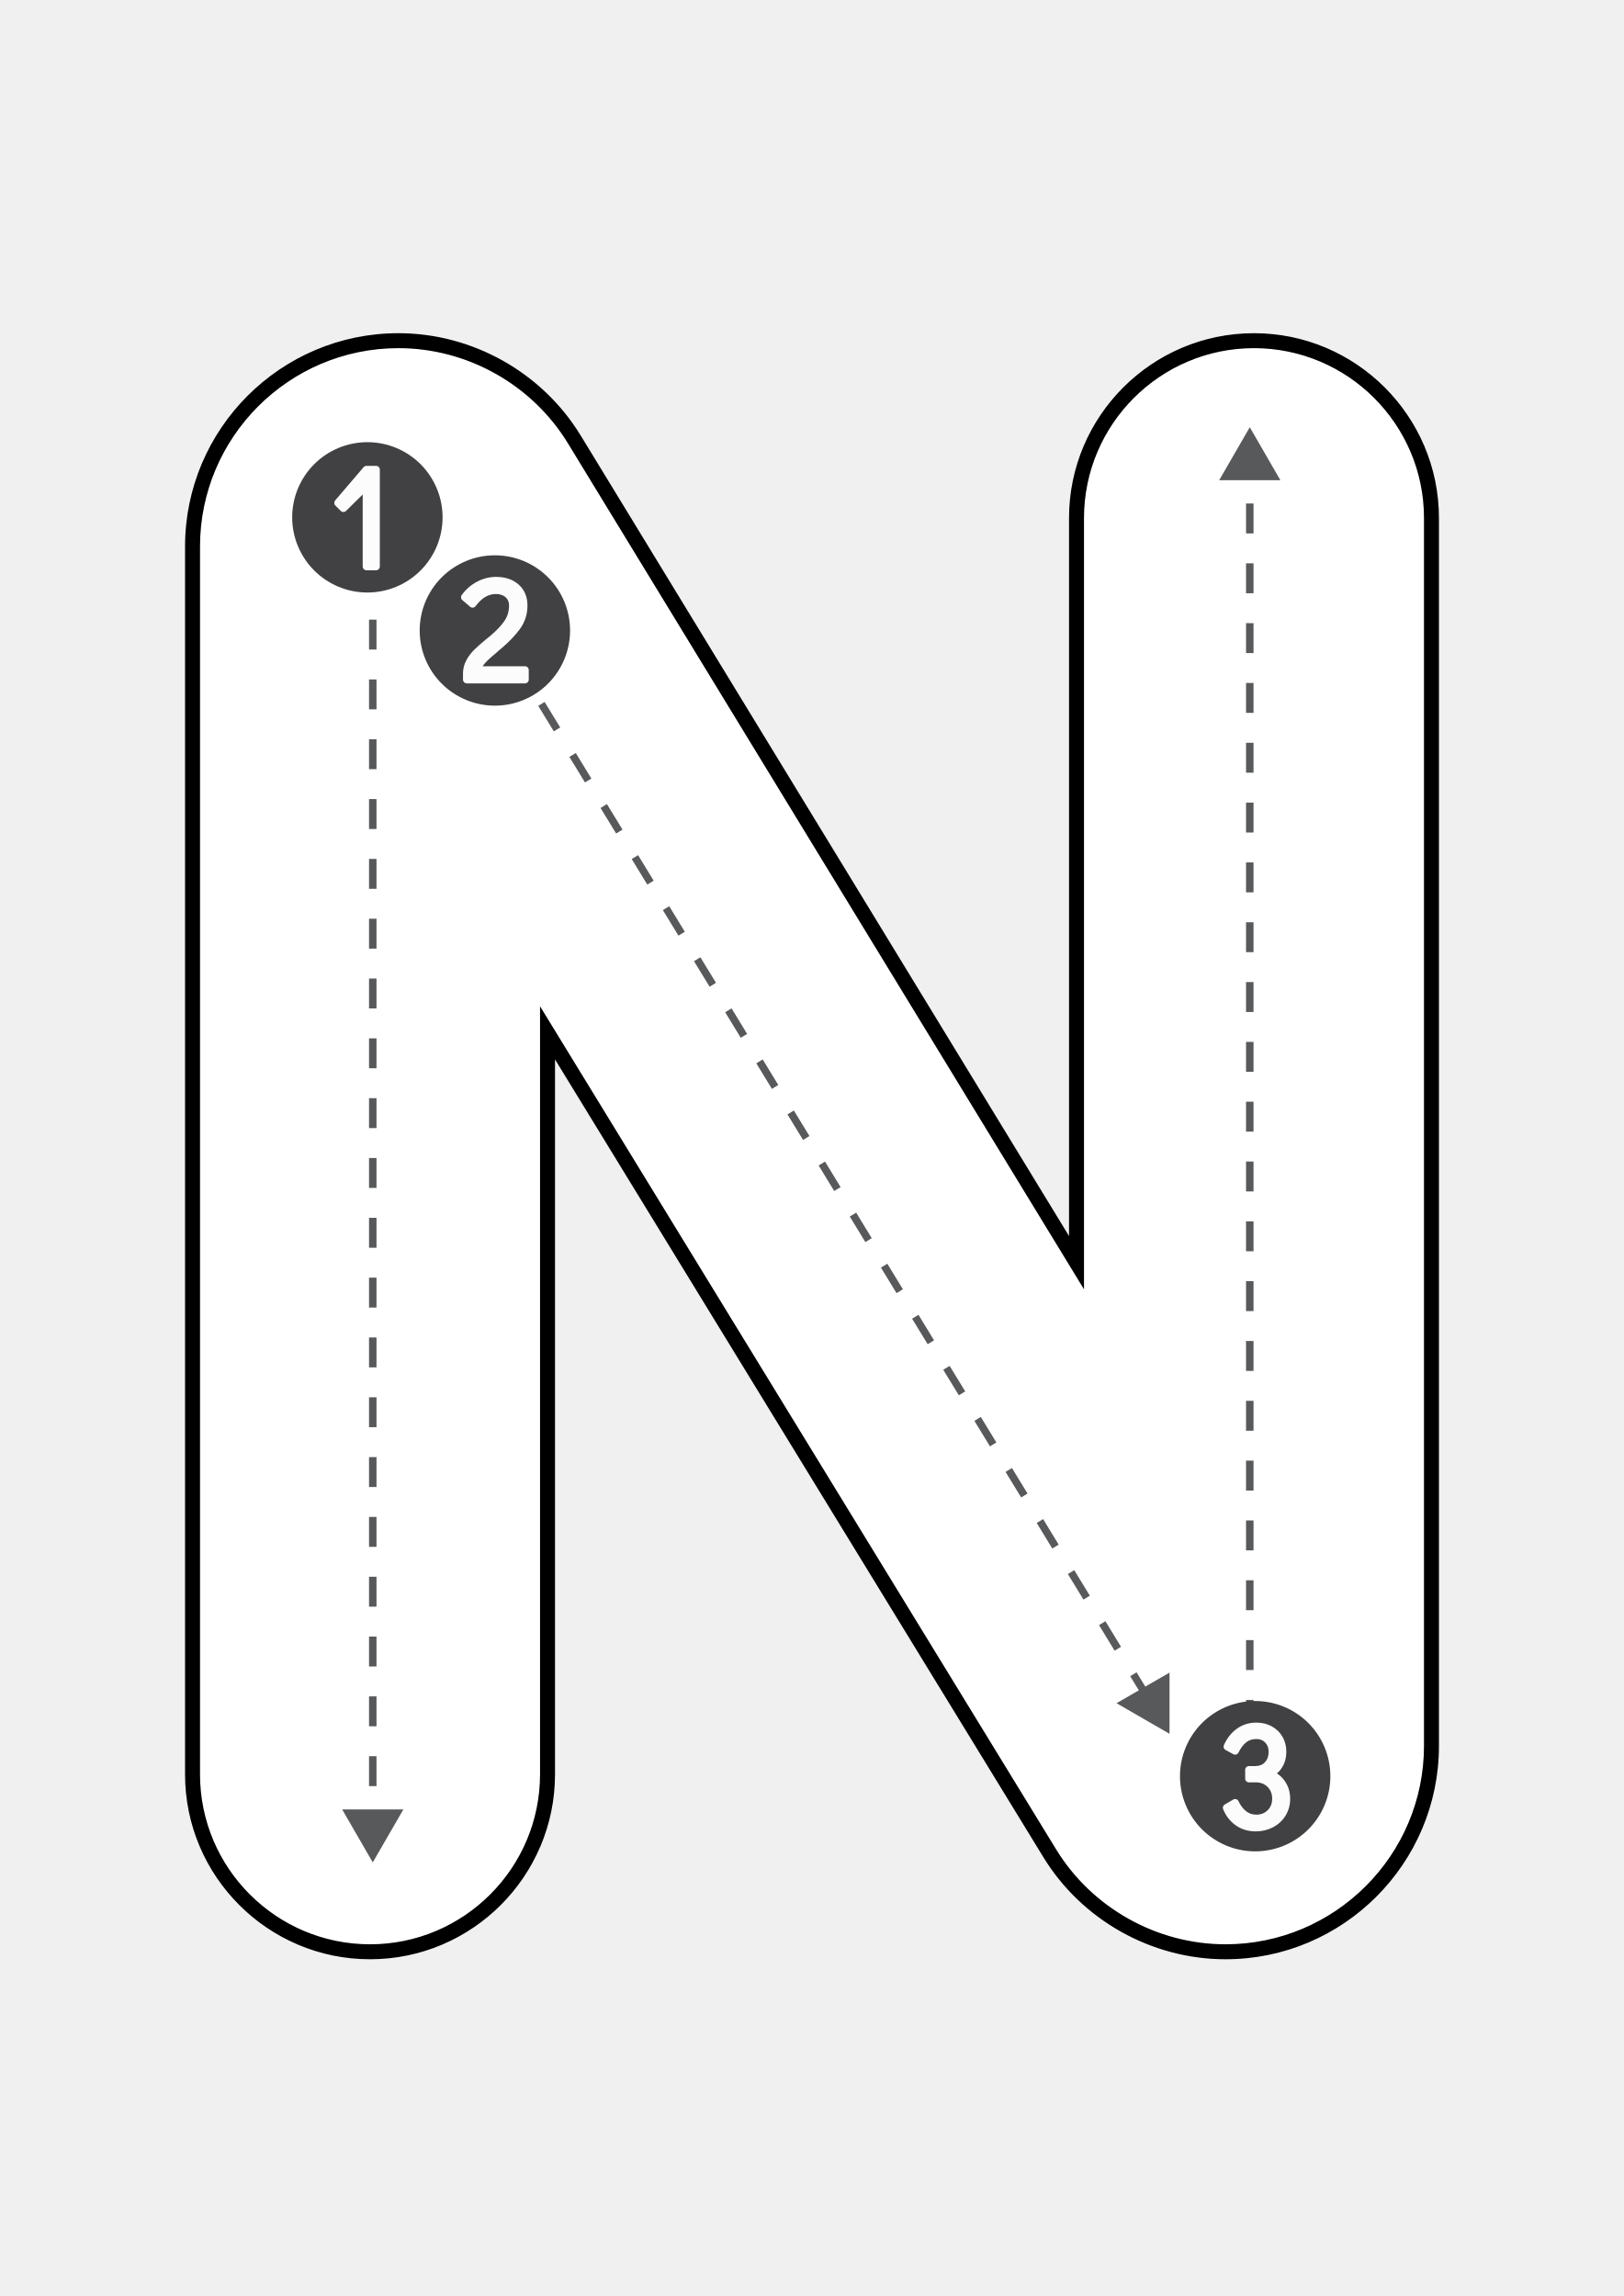
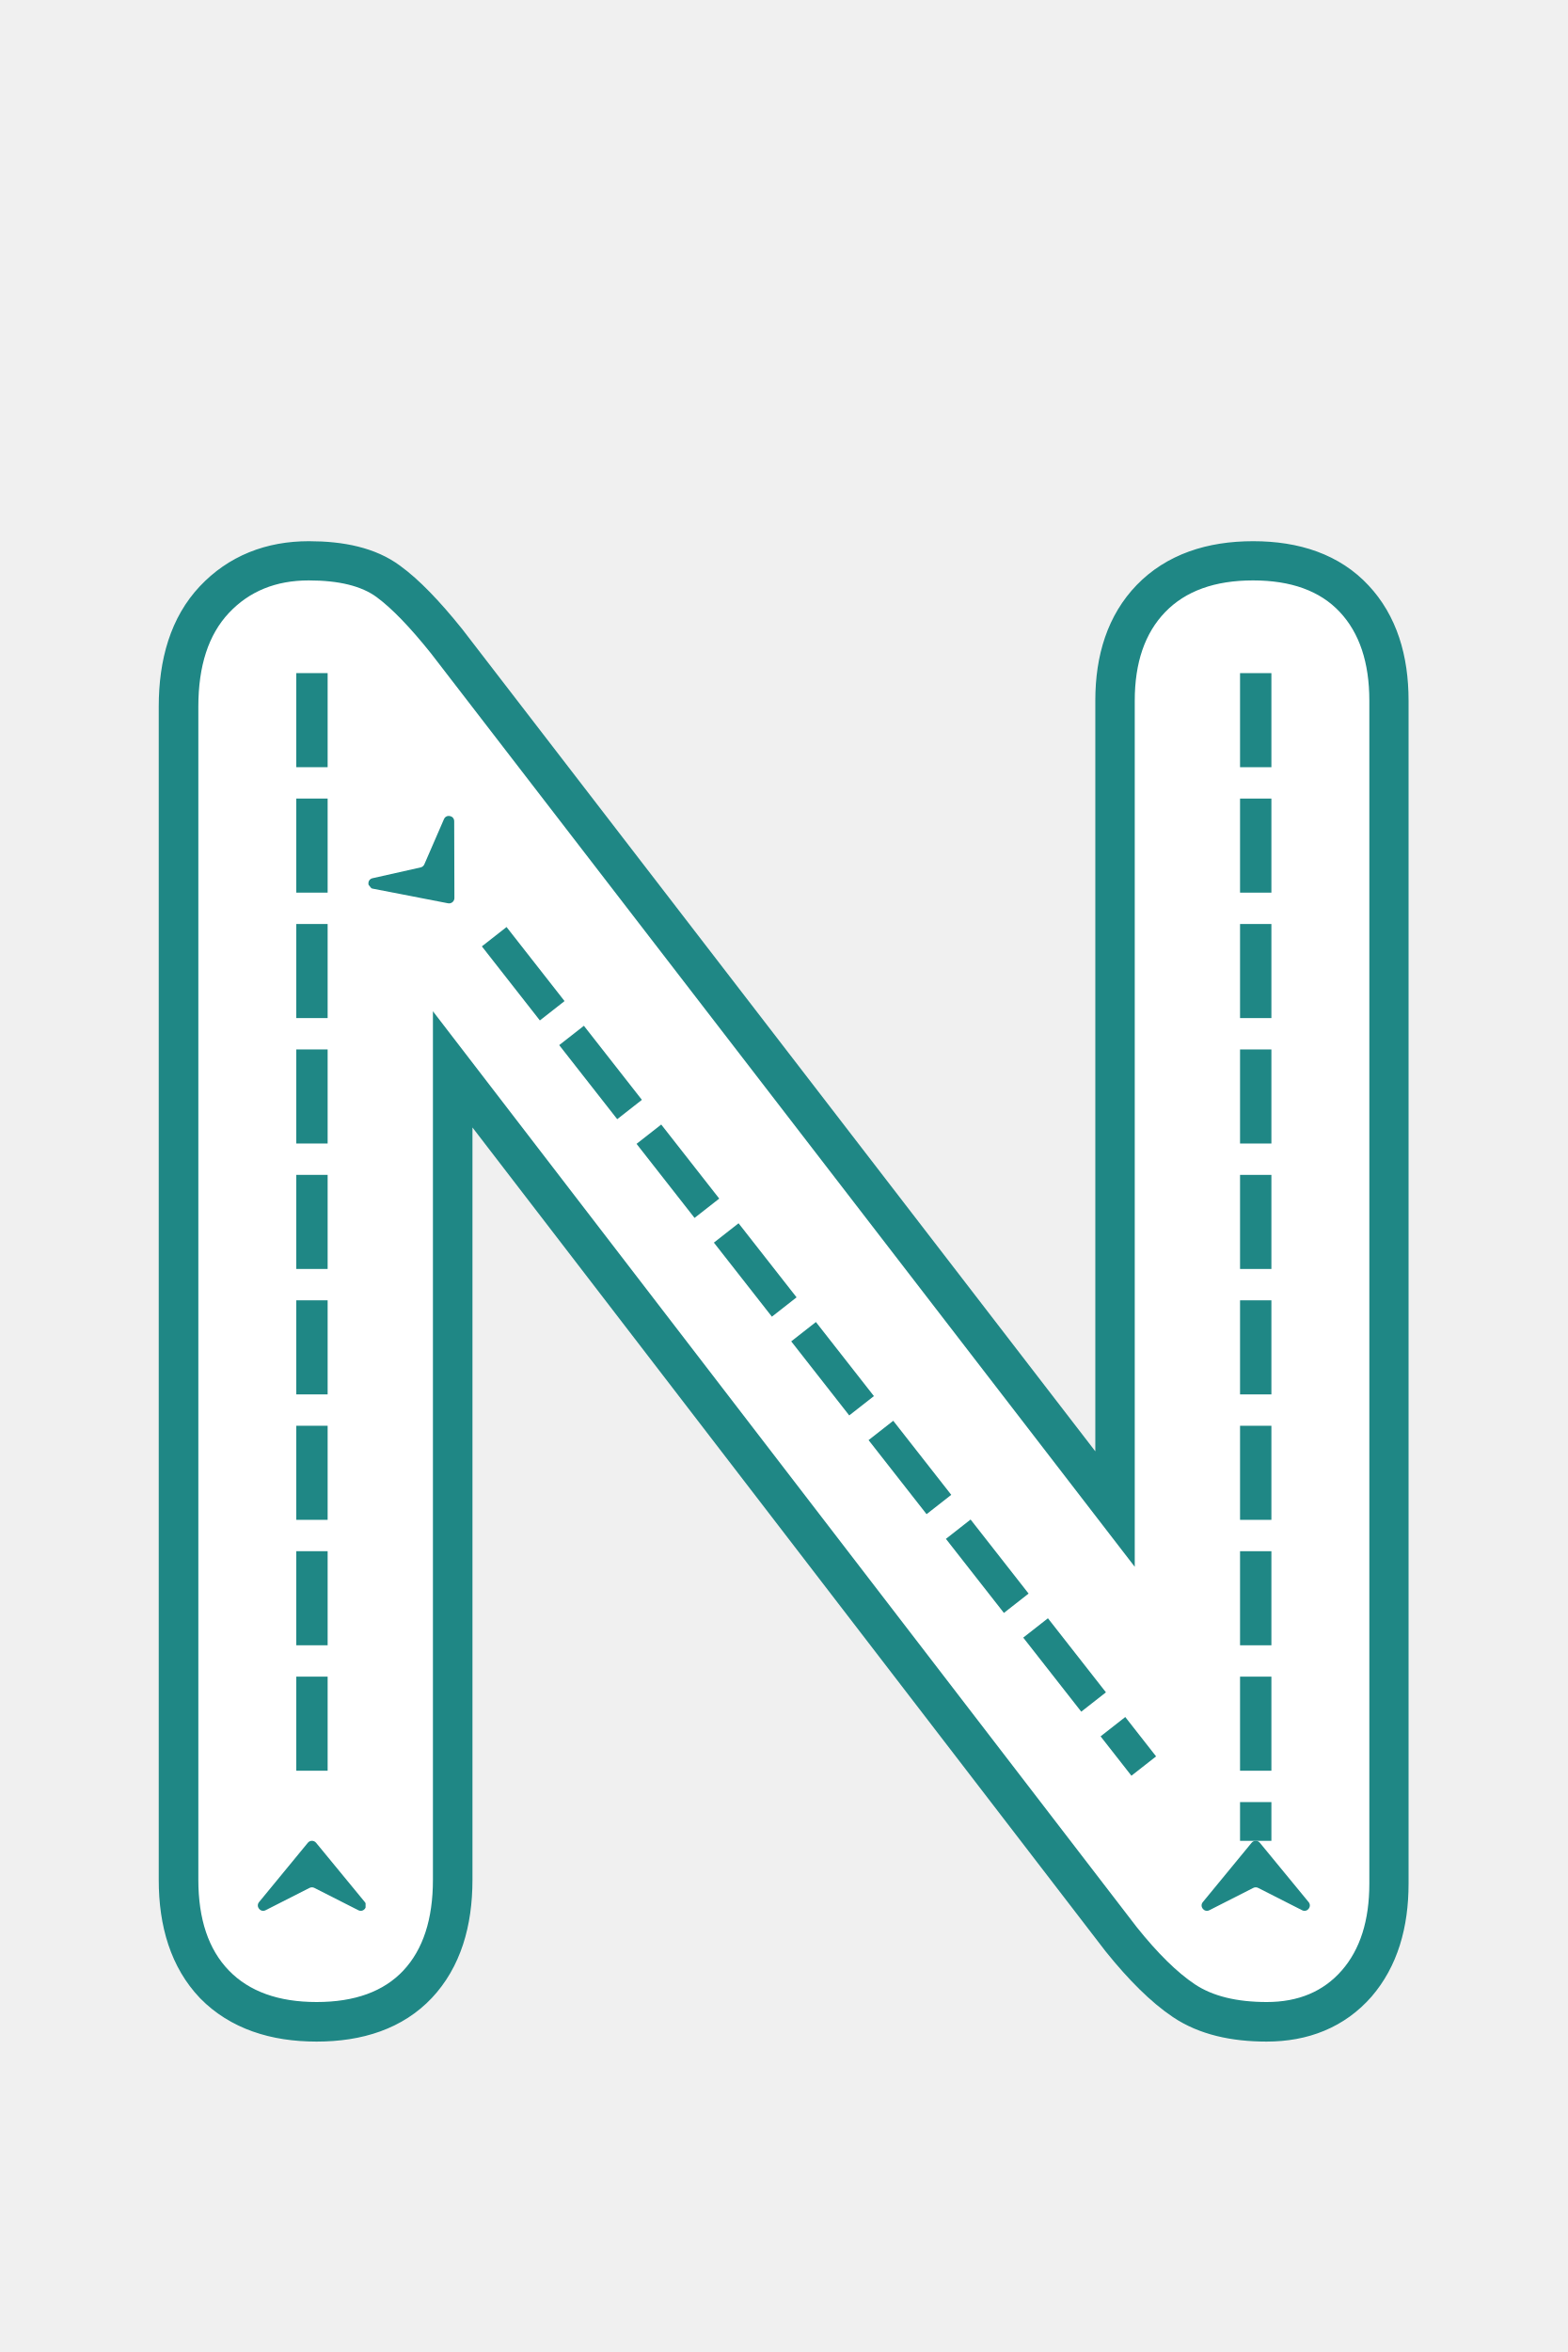
- <svg xmlns="http://www.w3.org/2000/svg" width="794" zoomAndPan="magnify" viewBox="0 0 594.96 842.25" height="1123" preserveAspectRatio="xMidYMid meet" version="1.0">
+ <svg xmlns="http://www.w3.org/2000/svg" width="800" zoomAndPan="magnify" viewBox="0 0 600 900" height="1200" preserveAspectRatio="xMidYMid meet" version="1.0">
  <defs>
-     <clipPath id="327260b3df">
-       <path d="M 67.52 122.227 L 527.609 122.227 L 527.609 718.695 L 67.52 718.695 Z M 67.52 122.227 " clip-rule="nonzero" />
+     <g />
+     <clipPath id="9a4fcc7801">
+       <path d="M 98.676 704.395 L 139.918 704.395 L 139.918 731.188 L 98.676 731.188 Z M 98.676 704.395 " clip-rule="nonzero" />
+     </clipPath>
+     <clipPath id="60f48fec1e">
+       <path d="M 459.883 704.395 L 501.129 704.395 L 501.129 731.188 L 459.883 731.188 Z M 459.883 704.395 " clip-rule="nonzero" />
+     </clipPath>
+     <clipPath id="870b489364">
+       <path d="M 140 312 L 174 312 L 174 346 L 140 346 Z M 140 312 " clip-rule="nonzero" />
+     </clipPath>
+     <clipPath id="8ddbc813d6">
+       <path d="M 172.07 311.359 L 189.277 332.168 L 157.488 358.453 L 140.281 337.645 Z M 172.07 311.359 " clip-rule="nonzero" />
+     </clipPath>
+     <clipPath id="5e788a62c1">
+       <path d="M 172.07 311.359 L 189.277 332.168 L 157.488 358.453 L 140.281 337.645 Z M 172.07 311.359 " clip-rule="nonzero" />
+     </clipPath>
+     <clipPath id="74dd3d95be">
+       <path d="M 172.066 311.363 L 189.141 332.012 L 157.207 358.414 L 140.133 337.77 Z M 172.066 311.363 " clip-rule="nonzero" />
    </clipPath>
  </defs>
-   <path fill="#ffffff" d="M 449.207 713.234 C 424.039 713.234 400.246 699.902 387.105 678.438 L 197.805 369.148 L 197.805 650.891 C 197.805 685.266 169.828 713.234 135.445 713.234 C 101.062 713.234 73.09 685.266 73.09 650.891 L 73.09 200.484 C 73.09 160.359 105.734 127.711 145.867 127.711 C 171.074 127.711 194.883 141.078 208.012 162.594 L 397.309 472.957 L 397.309 190.059 C 397.309 155.68 425.277 127.711 459.66 127.711 C 494.043 127.711 522.012 155.68 522.012 190.059 L 522.012 640.438 C 522.012 680.578 489.352 713.234 449.207 713.234 Z M 449.207 713.234 " fill-opacity="1" fill-rule="nonzero" />
-   <g clip-path="url(#327260b3df)">
-     <path fill="#000000" d="M 459.66 127.711 C 494.043 127.711 522.012 155.68 522.012 190.059 L 522.012 640.438 C 522.012 680.578 489.352 713.234 449.207 713.234 C 424.039 713.234 400.246 699.902 387.105 678.438 L 197.805 369.148 L 197.805 650.891 C 197.805 685.266 169.828 713.234 135.445 713.234 C 101.062 713.234 73.09 685.266 73.09 650.891 L 73.09 200.484 C 73.09 160.359 105.734 127.711 145.867 127.711 C 171.074 127.711 194.883 141.078 208.012 162.594 L 397.309 472.957 L 397.309 190.059 C 397.309 155.68 425.277 127.711 459.66 127.711 M 459.66 122.227 C 422.254 122.227 391.82 152.656 391.82 190.059 L 391.82 453.426 L 212.695 159.734 C 198.578 136.598 172.973 122.227 145.867 122.227 C 102.711 122.227 67.602 157.332 67.602 200.484 L 67.602 650.891 C 67.602 688.293 98.035 718.723 135.445 718.723 C 172.855 718.723 203.293 688.293 203.293 650.891 L 203.293 388.625 L 382.426 681.301 C 396.555 704.383 422.145 718.723 449.207 718.723 C 492.379 718.723 527.5 683.602 527.5 640.438 L 527.5 190.059 C 527.5 152.656 497.066 122.227 459.66 122.227 Z M 459.66 122.227 " fill-opacity="1" fill-rule="nonzero" />
+   <path stroke-linecap="butt" transform="matrix(0.75, 0, 0, 0.75, 17.81836, -15.44928)" fill="none" stroke-linejoin="miter" d="M 137.784 1042.104 C 118.299 1042.104 103.315 1036.781 92.836 1026.141 C 82.523 1015.333 77.367 999.86 77.367 979.724 L 77.367 381.188 C 77.367 360.391 82.523 344.511 92.836 333.542 C 103.315 322.406 116.987 316.839 133.852 316.839 C 149.242 316.839 160.789 319.703 168.482 325.438 C 176.18 331 185.43 340.5 196.237 353.927 L 581.341 853.974 L 555.31 853.974 L 555.31 377.995 C 555.31 358.672 560.466 343.693 570.784 333.047 C 581.263 322.245 596.242 316.839 615.727 316.839 C 635.211 316.839 649.945 322.245 659.935 333.047 C 669.925 343.693 674.919 358.672 674.919 377.995 L 674.919 981.688 C 674.919 1000.516 670.253 1015.333 660.919 1026.141 C 651.586 1036.781 638.815 1042.104 622.602 1042.104 C 607.211 1042.104 595.013 1039.078 586.008 1033.016 C 577.003 1026.958 567.096 1017.219 556.289 1003.792 L 171.924 503.745 L 197.221 503.745 L 197.221 979.724 C 197.221 999.86 192.143 1015.333 181.992 1026.141 C 172.003 1036.781 157.268 1042.104 137.784 1042.104 Z M 137.784 1042.104 " stroke="#1f8785" stroke-width="40.24" stroke-opacity="1" stroke-miterlimit="4" />
+   <g fill="#ffffff" fill-opacity="1">
+     <g transform="translate(17.81836, 760.0507)">
+       <g>
+         <path d="M 103.359 6.031 C 88.773 6.031 77.582 2.008 69.781 -6.031 C 61.988 -14.082 58.094 -25.656 58.094 -40.75 L 58.094 -489.672 C 58.094 -505.266 61.988 -517.207 69.781 -525.5 C 77.582 -533.801 87.77 -537.953 100.344 -537.953 C 111.914 -537.953 120.594 -535.812 126.375 -531.531 C 132.164 -527.258 139.082 -520.098 147.125 -510.047 L 436.094 -135.062 L 416.484 -135.062 L 416.484 -491.938 C 416.484 -506.52 420.379 -517.832 428.172 -525.875 C 435.973 -533.926 447.164 -537.953 461.75 -537.953 C 476.344 -537.953 487.41 -533.926 494.953 -525.875 C 502.492 -517.832 506.266 -506.52 506.266 -491.938 L 506.266 -39.234 C 506.266 -25.148 502.742 -14.082 495.703 -6.031 C 488.66 2.008 479.102 6.031 467.031 6.031 C 455.469 6.031 446.289 3.77 439.5 -0.75 C 432.707 -5.281 425.285 -12.578 417.234 -22.641 L 129.016 -397.625 L 147.875 -397.625 L 147.875 -40.75 C 147.875 -25.656 144.102 -14.082 136.562 -6.031 C 129.02 2.008 117.953 6.031 103.359 6.031 Z M 103.359 6.031 " />
+       </g>
+     </g>
  </g>
-   <path fill="#58595b" d="M 419.965 624.254 L 414.254 614.887 L 416.594 613.457 L 422.309 622.824 Z M 408.539 605.52 L 402.824 596.152 L 405.168 594.723 L 410.879 604.09 Z M 397.113 586.781 L 391.398 577.414 L 393.738 575.984 L 399.453 585.355 Z M 385.684 568.047 L 379.973 558.68 L 382.312 557.25 L 388.027 566.621 Z M 374.258 549.312 L 368.543 539.945 L 370.887 538.516 L 376.602 547.883 Z M 362.832 530.578 L 357.117 521.211 L 359.461 519.781 L 365.172 529.148 Z M 351.406 511.844 L 345.691 502.473 L 348.031 501.047 L 353.746 510.414 Z M 339.977 493.105 L 334.262 483.738 L 336.605 482.312 L 342.32 491.68 Z M 328.551 474.371 L 322.836 465.004 L 325.18 463.574 L 330.891 472.941 Z M 317.125 455.637 L 311.41 446.27 L 313.754 444.84 L 319.465 454.207 Z M 305.695 436.902 L 299.984 427.535 L 302.324 426.105 L 308.039 435.473 Z M 294.27 418.168 L 288.555 408.801 L 290.898 407.371 L 296.613 416.738 Z M 282.844 399.434 L 277.129 390.062 L 279.473 388.637 L 285.184 398.004 Z M 271.418 380.695 L 265.703 371.328 L 268.043 369.902 L 273.758 379.27 Z M 259.988 361.961 L 254.273 352.594 L 256.617 351.164 L 262.332 360.531 Z M 248.562 343.227 L 242.848 333.859 L 245.191 332.43 L 250.906 341.797 Z M 237.137 324.492 L 231.422 315.125 L 233.766 313.695 L 239.477 323.062 Z M 225.707 305.758 L 219.996 296.391 L 222.336 294.961 L 228.051 304.328 Z M 214.281 287.02 L 208.566 277.652 L 210.91 276.223 L 216.625 285.594 Z M 202.855 268.285 L 197.141 258.918 L 199.484 257.492 L 205.199 266.859 Z M 191.43 249.551 L 185.715 240.184 L 188.055 238.754 L 193.77 248.121 Z M 180 230.816 L 177.977 227.492 L 180.316 226.066 L 182.344 229.387 Z M 180 230.816 " fill-opacity="1" fill-rule="nonzero" />
-   <path fill="#58595b" d="M 137.82 670.23 L 135.078 670.23 L 135.078 666.18 L 137.82 666.18 Z M 137.82 655.207 L 135.078 655.207 L 135.078 644.234 L 137.82 644.234 Z M 137.82 633.262 L 135.078 633.262 L 135.078 622.289 L 137.82 622.289 Z M 137.82 611.32 L 135.078 611.32 L 135.078 600.348 L 137.82 600.348 Z M 137.82 589.375 L 135.078 589.375 L 135.078 578.402 L 137.82 578.402 Z M 137.82 567.43 L 135.078 567.43 L 135.078 556.457 L 137.82 556.457 Z M 137.82 545.488 L 135.078 545.488 L 135.078 534.516 L 137.82 534.516 Z M 137.82 523.543 L 135.078 523.543 L 135.078 512.57 L 137.82 512.57 Z M 137.82 501.598 L 135.078 501.598 L 135.078 490.625 L 137.82 490.625 Z M 137.82 479.652 L 135.078 479.652 L 135.078 468.684 L 137.82 468.684 Z M 137.82 457.711 L 135.078 457.711 L 135.078 446.738 L 137.82 446.738 Z M 137.82 435.766 L 135.078 435.766 L 135.078 424.793 L 137.82 424.793 Z M 137.82 413.82 L 135.078 413.82 L 135.078 402.848 L 137.82 402.848 Z M 137.82 391.879 L 135.078 391.879 L 135.078 380.906 L 137.82 380.906 Z M 137.82 369.934 L 135.078 369.934 L 135.078 358.961 L 137.82 358.961 Z M 137.82 347.988 L 135.078 347.988 L 135.078 337.016 L 137.82 337.016 Z M 137.82 326.047 L 135.078 326.047 L 135.078 315.074 L 137.82 315.074 Z M 137.82 304.102 L 135.078 304.102 L 135.078 293.129 L 137.82 293.129 Z M 137.82 282.156 L 135.078 282.156 L 135.078 271.184 L 137.82 271.184 Z M 137.82 260.211 L 135.078 260.211 L 135.078 249.242 L 137.82 249.242 Z M 137.82 238.27 L 135.078 238.27 L 135.078 227.297 L 137.82 227.297 Z M 137.82 216.324 L 135.078 216.324 L 135.078 205.352 L 137.82 205.352 Z M 137.82 216.324 " fill-opacity="1" fill-rule="nonzero" />
-   <path fill="#58595b" d="M 136.449 683.195 L 147.68 663.75 L 125.223 663.75 Z M 136.449 683.195 " fill-opacity="1" fill-rule="nonzero" />
-   <path fill="#58595b" d="M 428.68 636.02 L 428.68 613.566 L 409.234 624.793 Z M 428.68 636.02 " fill-opacity="1" fill-rule="nonzero" />
-   <path fill="#414042" d="M 162.055 189.777 C 162.055 190.684 162.008 191.582 161.922 192.48 C 161.832 193.379 161.699 194.273 161.523 195.16 C 161.348 196.043 161.129 196.918 160.867 197.785 C 160.605 198.648 160.301 199.496 159.953 200.332 C 159.609 201.164 159.223 201.98 158.797 202.777 C 158.371 203.574 157.906 204.348 157.406 205.098 C 156.902 205.852 156.367 206.574 155.793 207.273 C 155.219 207.973 154.613 208.641 153.977 209.277 C 153.336 209.918 152.668 210.523 151.969 211.094 C 151.273 211.668 150.547 212.207 149.797 212.707 C 149.047 213.207 148.273 213.672 147.477 214.098 C 146.68 214.523 145.863 214.91 145.027 215.254 C 144.195 215.602 143.344 215.906 142.48 216.168 C 141.617 216.43 140.742 216.648 139.855 216.824 C 138.969 217 138.078 217.133 137.176 217.223 C 136.277 217.309 135.379 217.355 134.473 217.355 C 133.57 217.355 132.672 217.309 131.77 217.223 C 130.871 217.133 129.98 217 129.094 216.824 C 128.207 216.648 127.332 216.43 126.469 216.168 C 125.605 215.906 124.754 215.602 123.922 215.254 C 123.086 214.91 122.27 214.523 121.473 214.098 C 120.676 213.672 119.902 213.207 119.152 212.707 C 118.402 212.207 117.676 211.668 116.977 211.094 C 116.281 210.523 115.613 209.918 114.973 209.277 C 114.336 208.641 113.727 207.973 113.156 207.273 C 112.582 206.574 112.047 205.852 111.543 205.098 C 111.043 204.348 110.578 203.574 110.152 202.777 C 109.727 201.98 109.34 201.164 108.996 200.332 C 108.648 199.496 108.344 198.648 108.082 197.785 C 107.82 196.918 107.602 196.043 107.426 195.16 C 107.25 194.273 107.117 193.379 107.027 192.48 C 106.941 191.582 106.895 190.684 106.895 189.777 C 106.895 188.875 106.941 187.977 107.027 187.074 C 107.117 186.176 107.25 185.285 107.426 184.398 C 107.602 183.512 107.82 182.637 108.082 181.773 C 108.344 180.91 108.648 180.062 108.996 179.227 C 109.34 178.391 109.727 177.578 110.152 176.781 C 110.578 175.984 111.043 175.211 111.543 174.457 C 112.047 173.707 112.582 172.984 113.156 172.285 C 113.727 171.586 114.336 170.918 114.973 170.281 C 115.613 169.641 116.281 169.035 116.977 168.461 C 117.676 167.891 118.402 167.352 119.152 166.852 C 119.902 166.348 120.676 165.887 121.473 165.461 C 122.27 165.035 123.086 164.648 123.922 164.301 C 124.754 163.957 125.605 163.652 126.469 163.391 C 127.332 163.129 128.207 162.91 129.094 162.734 C 129.98 162.559 130.871 162.426 131.77 162.336 C 132.672 162.246 133.57 162.203 134.473 162.203 C 135.379 162.203 136.277 162.246 137.176 162.336 C 138.078 162.426 138.969 162.559 139.855 162.734 C 140.742 162.91 141.617 163.129 142.48 163.391 C 143.344 163.652 144.195 163.957 145.027 164.301 C 145.863 164.648 146.68 165.035 147.477 165.461 C 148.273 165.887 149.047 166.348 149.797 166.852 C 150.547 167.352 151.273 167.891 151.969 168.461 C 152.668 169.035 153.336 169.641 153.977 170.281 C 154.613 170.918 155.219 171.586 155.793 172.285 C 156.367 172.984 156.902 173.707 157.406 174.457 C 157.906 175.211 158.371 175.984 158.797 176.781 C 159.223 177.578 159.609 178.391 159.953 179.227 C 160.301 180.062 160.605 180.91 160.867 181.773 C 161.129 182.637 161.348 183.512 161.523 184.398 C 161.699 185.285 161.832 186.176 161.922 187.074 C 162.008 187.977 162.055 188.875 162.055 189.777 Z M 162.055 189.777 " fill-opacity="1" fill-rule="nonzero" />
-   <path fill="#fcfcfc" d="M 137.668 170.898 L 134.125 170.898 C 133.723 170.898 133.344 171.078 133.082 171.383 L 122.656 183.578 C 122.195 184.121 122.219 184.934 122.73 185.441 L 124.711 187.422 C 125.246 187.953 126.109 187.953 126.645 187.426 L 132.754 181.395 L 132.754 207.82 C 132.754 208.574 133.371 209.191 134.125 209.191 L 137.668 209.191 C 138.422 209.191 139.039 208.574 139.039 207.82 L 139.039 172.273 C 139.039 171.516 138.422 170.898 137.668 170.898 Z M 137.668 170.898 " fill-opacity="1" fill-rule="nonzero" />
-   <path fill="#414042" d="M 208.816 231.281 C 208.816 232.184 208.773 233.082 208.684 233.98 C 208.594 234.883 208.461 235.773 208.285 236.66 C 208.109 237.543 207.891 238.418 207.629 239.285 C 207.367 240.148 207.062 240.996 206.719 241.832 C 206.371 242.668 205.984 243.48 205.559 244.277 C 205.133 245.074 204.672 245.848 204.168 246.598 C 203.668 247.352 203.129 248.074 202.555 248.773 C 201.984 249.473 201.379 250.141 200.738 250.777 C 200.102 251.418 199.434 252.023 198.734 252.594 C 198.035 253.168 197.312 253.707 196.559 254.207 C 195.809 254.711 195.035 255.172 194.238 255.598 C 193.441 256.023 192.625 256.41 191.793 256.754 C 190.957 257.102 190.109 257.406 189.242 257.668 C 188.379 257.93 187.504 258.148 186.617 258.324 C 185.73 258.5 184.84 258.633 183.941 258.723 C 183.043 258.812 182.141 258.855 181.238 258.855 C 180.336 258.855 179.434 258.812 178.535 258.723 C 177.637 258.633 176.742 258.5 175.855 258.324 C 174.973 258.148 174.098 257.93 173.23 257.668 C 172.367 257.406 171.52 257.102 170.684 256.754 C 169.848 256.41 169.035 256.023 168.238 255.598 C 167.441 255.172 166.668 254.711 165.914 254.207 C 165.164 253.707 164.441 253.168 163.742 252.594 C 163.043 252.023 162.375 251.418 161.734 250.777 C 161.098 250.141 160.492 249.473 159.918 248.773 C 159.348 248.074 158.809 247.352 158.305 246.598 C 157.805 245.848 157.34 245.074 156.914 244.277 C 156.488 243.48 156.105 242.668 155.758 241.832 C 155.414 240.996 155.109 240.148 154.848 239.285 C 154.582 238.418 154.363 237.543 154.188 236.66 C 154.012 235.773 153.879 234.883 153.793 233.98 C 153.703 233.082 153.66 232.184 153.66 231.281 C 153.66 230.375 153.703 229.477 153.793 228.578 C 153.879 227.676 154.012 226.785 154.188 225.898 C 154.363 225.016 154.582 224.141 154.848 223.273 C 155.109 222.41 155.414 221.562 155.758 220.727 C 156.105 219.891 156.488 219.078 156.914 218.281 C 157.34 217.484 157.805 216.711 158.305 215.961 C 158.809 215.207 159.348 214.484 159.918 213.785 C 160.492 213.086 161.098 212.418 161.734 211.781 C 162.375 211.141 163.043 210.535 163.742 209.965 C 164.441 209.391 165.164 208.852 165.914 208.352 C 166.668 207.848 167.441 207.387 168.238 206.961 C 169.035 206.535 169.848 206.148 170.684 205.805 C 171.52 205.457 172.367 205.152 173.23 204.891 C 174.098 204.629 174.973 204.41 175.855 204.234 C 176.742 204.059 177.637 203.926 178.535 203.836 C 179.434 203.75 180.336 203.703 181.238 203.703 C 182.141 203.703 183.043 203.75 183.941 203.836 C 184.84 203.926 185.73 204.059 186.617 204.234 C 187.504 204.41 188.379 204.629 189.242 204.891 C 190.109 205.152 190.957 205.457 191.793 205.805 C 192.625 206.148 193.441 206.535 194.238 206.961 C 195.035 207.387 195.809 207.848 196.559 208.352 C 197.312 208.852 198.035 209.391 198.734 209.965 C 199.434 210.535 200.102 211.141 200.738 211.781 C 201.379 212.418 201.984 213.086 202.555 213.785 C 203.129 214.484 203.668 215.207 204.168 215.961 C 204.672 216.711 205.133 217.484 205.559 218.281 C 205.984 219.078 206.371 219.891 206.719 220.727 C 207.062 221.562 207.367 222.41 207.629 223.273 C 207.891 224.141 208.109 225.016 208.285 225.898 C 208.461 226.785 208.594 227.676 208.684 228.578 C 208.773 229.477 208.816 230.375 208.816 231.281 Z M 208.816 231.281 " fill-opacity="1" fill-rule="nonzero" />
-   <path fill="#fcfcfc" d="M 192.289 244.402 L 176.781 244.402 C 176.988 244.027 177.258 243.645 177.617 243.254 C 178.594 242.176 180.16 240.746 182.27 239.016 L 182.242 238.984 C 182.566 238.766 182.918 238.461 183.32 238.117 C 186.309 235.59 188.699 233.105 190.426 230.734 C 192.258 228.223 193.188 225.316 193.188 222.113 C 193.188 218.941 192.105 216.363 189.973 214.445 C 187.879 212.57 185.078 211.621 181.652 211.621 C 179.254 211.621 176.906 212.219 174.676 213.398 C 172.473 214.566 170.586 216.211 169.078 218.281 C 168.652 218.863 168.75 219.664 169.297 220.133 L 172.164 222.582 C 172.445 222.824 172.812 222.953 173.207 222.902 C 173.582 222.859 173.926 222.664 174.152 222.355 C 175.254 220.875 176.449 219.738 177.703 218.984 C 180.109 217.523 183.465 217.531 185.188 219.09 C 186.023 219.848 186.43 220.836 186.43 222.113 C 186.43 224.254 185.895 226.078 184.793 227.699 C 183.625 229.422 181.938 231.227 179.746 233.086 C 179.625 233.188 179.059 233.656 178.02 234.5 C 176.219 235.984 174.75 237.281 173.652 238.359 C 172.516 239.48 171.551 240.762 170.781 242.172 C 169.961 243.672 169.543 245.328 169.543 247.074 L 169.543 249.316 C 169.543 250.074 170.156 250.691 170.914 250.691 L 192.289 250.691 C 193.043 250.691 193.66 250.074 193.66 249.316 L 193.66 245.77 C 193.66 245.016 193.047 244.402 192.289 244.402 Z M 192.289 244.402 " fill-opacity="1" fill-rule="nonzero" />
-   <path fill="#58595b" d="M 459.488 634.559 L 456.746 634.559 L 456.746 623.586 L 459.488 623.586 Z M 459.488 612.613 L 456.746 612.613 L 456.746 601.645 L 459.488 601.645 Z M 459.488 590.672 L 456.746 590.672 L 456.746 579.699 L 459.488 579.699 Z M 459.488 568.727 L 456.746 568.727 L 456.746 557.754 L 459.488 557.754 Z M 459.488 546.781 L 456.746 546.781 L 456.746 535.809 L 459.488 535.809 Z M 459.488 524.84 L 456.746 524.84 L 456.746 513.867 L 459.488 513.867 Z M 459.488 502.895 L 456.746 502.895 L 456.746 491.922 L 459.488 491.922 Z M 459.488 480.949 L 456.746 480.949 L 456.746 469.977 L 459.488 469.977 Z M 459.488 459.008 L 456.746 459.008 L 456.746 448.035 L 459.488 448.035 Z M 459.488 437.062 L 456.746 437.062 L 456.746 426.09 L 459.488 426.09 Z M 459.488 415.117 L 456.746 415.117 L 456.746 404.145 L 459.488 404.145 Z M 459.488 393.172 L 456.746 393.172 L 456.746 382.203 L 459.488 382.203 Z M 459.488 371.23 L 456.746 371.23 L 456.746 360.258 L 459.488 360.258 Z M 459.488 349.285 L 456.746 349.285 L 456.746 338.312 L 459.488 338.312 Z M 459.488 327.34 L 456.746 327.34 L 456.746 316.367 L 459.488 316.367 Z M 459.488 305.398 L 456.746 305.398 L 456.746 294.426 L 459.488 294.426 Z M 459.488 283.453 L 456.746 283.453 L 456.746 272.48 L 459.488 272.48 Z M 459.488 261.508 L 456.746 261.508 L 456.746 250.535 L 459.488 250.535 Z M 459.488 239.566 L 456.746 239.566 L 456.746 228.594 L 459.488 228.594 Z M 459.488 217.621 L 456.746 217.621 L 456.746 206.648 L 459.488 206.648 Z M 459.488 195.676 L 456.746 195.676 L 456.746 184.703 L 459.488 184.703 Z M 459.488 173.73 L 456.746 173.73 L 456.746 169.68 L 459.488 169.68 Z M 459.488 173.73 " fill-opacity="1" fill-rule="nonzero" />
-   <path fill="#58595b" d="M 458.117 156.719 L 446.887 176.164 L 469.344 176.164 Z M 458.117 156.719 " fill-opacity="1" fill-rule="nonzero" />
-   <path fill="#414042" d="M 487.672 651.566 C 487.672 652.469 487.629 653.371 487.539 654.27 C 487.449 655.168 487.316 656.059 487.141 656.945 C 486.965 657.832 486.746 658.707 486.484 659.57 C 486.223 660.434 485.918 661.285 485.57 662.117 C 485.227 662.953 484.84 663.77 484.414 664.566 C 483.988 665.359 483.523 666.137 483.023 666.887 C 482.523 667.637 481.984 668.359 481.41 669.059 C 480.84 669.758 480.23 670.426 479.594 671.066 C 478.953 671.703 478.285 672.309 477.59 672.883 C 476.891 673.453 476.164 673.992 475.414 674.492 C 474.664 674.996 473.891 675.461 473.094 675.887 C 472.297 676.312 471.48 676.695 470.645 677.043 C 469.812 677.387 468.961 677.691 468.098 677.953 C 467.234 678.215 466.359 678.434 465.473 678.609 C 464.586 678.789 463.695 678.918 462.797 679.008 C 461.898 679.098 460.996 679.141 460.094 679.141 C 459.188 679.141 458.289 679.098 457.391 679.008 C 456.488 678.918 455.598 678.789 454.711 678.609 C 453.824 678.434 452.949 678.215 452.086 677.953 C 451.223 677.691 450.371 677.387 449.539 677.043 C 448.703 676.695 447.887 676.312 447.09 675.887 C 446.297 675.461 445.52 674.996 444.77 674.492 C 444.02 673.992 443.293 673.453 442.598 672.883 C 441.898 672.309 441.23 671.703 440.59 671.066 C 439.953 670.426 439.348 669.758 438.773 669.059 C 438.199 668.359 437.664 667.637 437.16 666.887 C 436.66 666.137 436.195 665.359 435.77 664.566 C 435.344 663.77 434.957 662.953 434.613 662.117 C 434.266 661.285 433.965 660.434 433.699 659.57 C 433.438 658.707 433.219 657.832 433.043 656.945 C 432.867 656.059 432.734 655.168 432.645 654.27 C 432.559 653.371 432.512 652.469 432.512 651.566 C 432.512 650.664 432.559 649.762 432.645 648.863 C 432.734 647.965 432.867 647.07 433.043 646.188 C 433.219 645.301 433.438 644.426 433.699 643.562 C 433.965 642.695 434.266 641.848 434.613 641.012 C 434.957 640.18 435.344 639.363 435.77 638.566 C 436.195 637.77 436.66 636.996 437.16 636.246 C 437.664 635.496 438.199 634.77 438.773 634.07 C 439.348 633.375 439.953 632.707 440.59 632.066 C 441.23 631.43 441.898 630.824 442.598 630.25 C 443.293 629.676 444.02 629.141 444.77 628.637 C 445.52 628.137 446.297 627.672 447.09 627.246 C 447.887 626.82 448.703 626.434 449.539 626.09 C 450.371 625.742 451.223 625.441 452.086 625.176 C 452.949 624.914 453.824 624.695 454.711 624.52 C 455.598 624.344 456.488 624.211 457.391 624.121 C 458.289 624.035 459.188 623.988 460.094 623.988 C 460.996 623.988 461.898 624.035 462.797 624.121 C 463.695 624.211 464.586 624.344 465.473 624.52 C 466.359 624.695 467.234 624.914 468.098 625.176 C 468.961 625.441 469.812 625.742 470.645 626.09 C 471.48 626.434 472.297 626.82 473.094 627.246 C 473.891 627.672 474.664 628.137 475.414 628.637 C 476.164 629.141 476.891 629.676 477.59 630.25 C 478.285 630.824 478.953 631.43 479.594 632.066 C 480.23 632.707 480.84 633.375 481.41 634.07 C 481.984 634.77 482.523 635.496 483.023 636.246 C 483.523 636.996 483.988 637.77 484.414 638.566 C 484.84 639.363 485.227 640.18 485.57 641.012 C 485.918 641.848 486.223 642.695 486.484 643.562 C 486.746 644.426 486.965 645.301 487.141 646.188 C 487.316 647.07 487.449 647.965 487.539 648.863 C 487.629 649.762 487.672 650.664 487.672 651.566 Z M 487.672 651.566 " fill-opacity="1" fill-rule="nonzero" />
-   <path fill="#fcfcfc" d="M 470.906 653.277 C 470.113 652.156 469.16 651.238 468.066 650.539 C 468.816 649.918 469.457 649.172 469.988 648.305 C 471.008 646.656 471.523 644.738 471.523 642.605 C 471.523 640.566 471.051 638.711 470.113 637.098 C 469.168 635.473 467.84 634.188 466.168 633.273 C 464.512 632.367 462.629 631.906 460.559 631.906 C 457.844 631.906 455.414 632.672 453.348 634.176 C 451.309 635.652 449.719 637.672 448.621 640.18 C 448.332 640.832 448.594 641.594 449.215 641.934 L 452.082 643.5 C 452.414 643.68 452.801 643.715 453.152 643.602 C 453.512 643.488 453.805 643.238 453.973 642.898 C 454.781 641.254 455.742 639.98 456.824 639.125 C 457.836 638.324 459.059 637.934 460.559 637.934 C 461.887 637.934 462.938 638.352 463.766 639.215 C 464.613 640.082 465.027 641.191 465.027 642.605 C 465.027 644.207 464.582 645.465 463.672 646.441 C 462.793 647.395 461.617 647.855 460.09 647.855 L 457.797 647.855 C 457.043 647.855 456.426 648.473 456.426 649.227 L 456.426 652.457 C 456.426 653.215 457.043 653.828 457.797 653.828 L 460.301 653.828 C 462.09 653.828 463.508 654.379 464.645 655.512 C 465.773 656.648 466.328 658.07 466.328 659.859 C 466.328 661.578 465.785 662.945 464.676 664.039 C 463.559 665.145 462.195 665.68 460.508 665.68 C 459.074 665.68 457.855 665.273 456.789 664.438 C 455.672 663.555 454.723 662.305 453.98 660.734 C 453.816 660.387 453.512 660.125 453.145 660.008 C 452.781 659.895 452.387 659.941 452.047 660.137 L 448.918 661.961 C 448.328 662.301 448.082 663.027 448.34 663.66 C 449.34 666.121 450.887 668.109 452.93 669.574 C 455.004 671.059 457.496 671.812 460.348 671.812 C 462.613 671.812 464.73 671.305 466.645 670.297 C 468.578 669.285 470.125 667.844 471.246 666.02 C 472.359 664.188 472.93 662.117 472.93 659.859 C 472.93 657.387 472.25 655.172 470.906 653.277 Z M 470.906 653.277 " fill-opacity="1" fill-rule="nonzero" />
+   <g clip-path="url(#9a4fcc7801)">
+     <path fill="#1f8785" d="M 117.816 705.141 L 99.156 727.832 C 97.75 729.543 99.688 731.953 101.66 730.949 L 118.469 722.41 C 119.051 722.117 119.734 722.117 120.316 722.41 L 137.133 730.949 C 139.102 731.953 141.035 729.543 139.633 727.832 L 120.973 705.141 C 120.156 704.148 118.633 704.148 117.816 705.141 " fill-opacity="1" fill-rule="nonzero" />
+   </g>
+   <path fill="#1f8785" d="M 125.395 257.57 L 125.395 293.57 L 113.395 293.57 L 113.395 257.57 M 125.395 305.57 L 125.395 341.57 L 113.395 341.57 L 113.395 305.57 M 125.395 353.57 L 125.395 389.57 L 113.395 389.57 L 113.395 353.57 M 125.395 401.57 L 125.395 437.57 L 113.395 437.57 L 113.395 401.57 M 125.395 449.57 L 125.395 485.57 L 113.395 485.57 L 113.395 449.57 M 125.395 497.57 L 125.395 533.57 L 113.395 533.57 L 113.395 497.57 M 125.395 545.57 L 125.395 581.57 L 113.395 581.57 L 113.395 545.57 M 125.395 593.57 L 125.395 629.57 L 113.395 629.57 L 113.395 593.57 M 125.395 641.57 L 125.395 677.57 L 113.395 677.57 L 113.395 641.57 " fill-opacity="1" fill-rule="nonzero" />
+   <g clip-path="url(#60f48fec1e)">
+     <path fill="#1f8785" d="M 479.027 705.141 L 460.363 727.832 C 458.961 729.543 460.895 731.953 462.867 730.949 L 479.676 722.41 C 480.258 722.117 480.945 722.117 481.527 722.41 L 498.34 730.949 C 500.312 731.953 502.246 729.543 500.84 727.832 L 482.18 705.141 C 481.363 704.148 479.844 704.148 479.027 705.141 " fill-opacity="1" fill-rule="nonzero" />
+   </g>
+   <path fill="#1f8785" d="M 486.602 257.574 L 486.602 293.574 L 474.602 293.574 L 474.602 257.574 M 486.602 305.574 L 486.602 341.574 L 474.602 341.574 L 474.602 305.574 M 486.602 353.574 L 486.602 389.574 L 474.602 389.574 L 474.602 353.574 M 486.602 401.574 L 486.602 437.574 L 474.602 437.574 L 474.602 401.574 M 486.602 449.574 L 486.602 485.574 L 474.602 485.574 L 474.602 449.574 M 486.602 497.574 L 486.602 533.574 L 474.602 533.574 L 474.602 497.574 M 486.602 545.574 L 486.602 581.574 L 474.602 581.574 L 474.602 545.574 M 486.602 593.574 L 486.602 629.574 L 474.602 629.574 L 474.602 593.574 M 486.602 641.574 L 486.602 677.574 L 474.602 677.574 L 474.602 641.574 M 486.602 689.574 L 486.602 704.402 L 474.602 704.402 L 474.602 689.574 " fill-opacity="1" fill-rule="nonzero" />
+   <g clip-path="url(#870b489364)">
+     <g clip-path="url(#8ddbc813d6)">
+       <g clip-path="url(#5e788a62c1)">
+         <g clip-path="url(#74dd3d95be)">
+           <path fill="#1f8785" d="M 173.914 343.633 L 173.836 314.254 C 173.828 312.043 170.801 311.418 169.918 313.445 L 162.406 330.738 C 162.145 331.336 161.617 331.773 160.98 331.918 L 142.582 336.051 C 140.422 336.535 140.469 339.625 142.641 340.047 L 171.48 345.645 C 172.746 345.891 173.914 344.922 173.914 343.633 " fill-opacity="1" fill-rule="nonzero" />
+         </g>
+       </g>
+     </g>
+   </g>
+   <path fill="#1f8785" d="M 193.871 354.73 L 216.07 383.07 L 206.625 390.473 L 184.426 362.133 M 223.473 392.52 L 245.672 420.859 L 236.227 428.258 L 214.023 399.918 M 253.07 430.305 L 275.273 458.645 L 265.824 466.043 L 243.625 437.703 M 282.672 468.09 L 304.871 496.43 L 295.426 503.832 L 273.227 475.492 M 312.273 505.879 L 334.473 534.219 L 325.027 541.617 L 302.824 513.277 M 341.871 543.664 L 364.074 572.004 L 354.625 579.402 L 332.426 551.062 M 371.473 581.449 L 393.672 609.789 L 384.227 617.191 L 362.027 588.852 M 401.074 619.238 L 423.273 647.578 L 413.828 654.977 L 391.625 626.637 M 430.672 657.023 L 442.473 672.086 L 433.027 679.488 L 421.227 664.422 " fill-opacity="1" fill-rule="nonzero" />
</svg>
